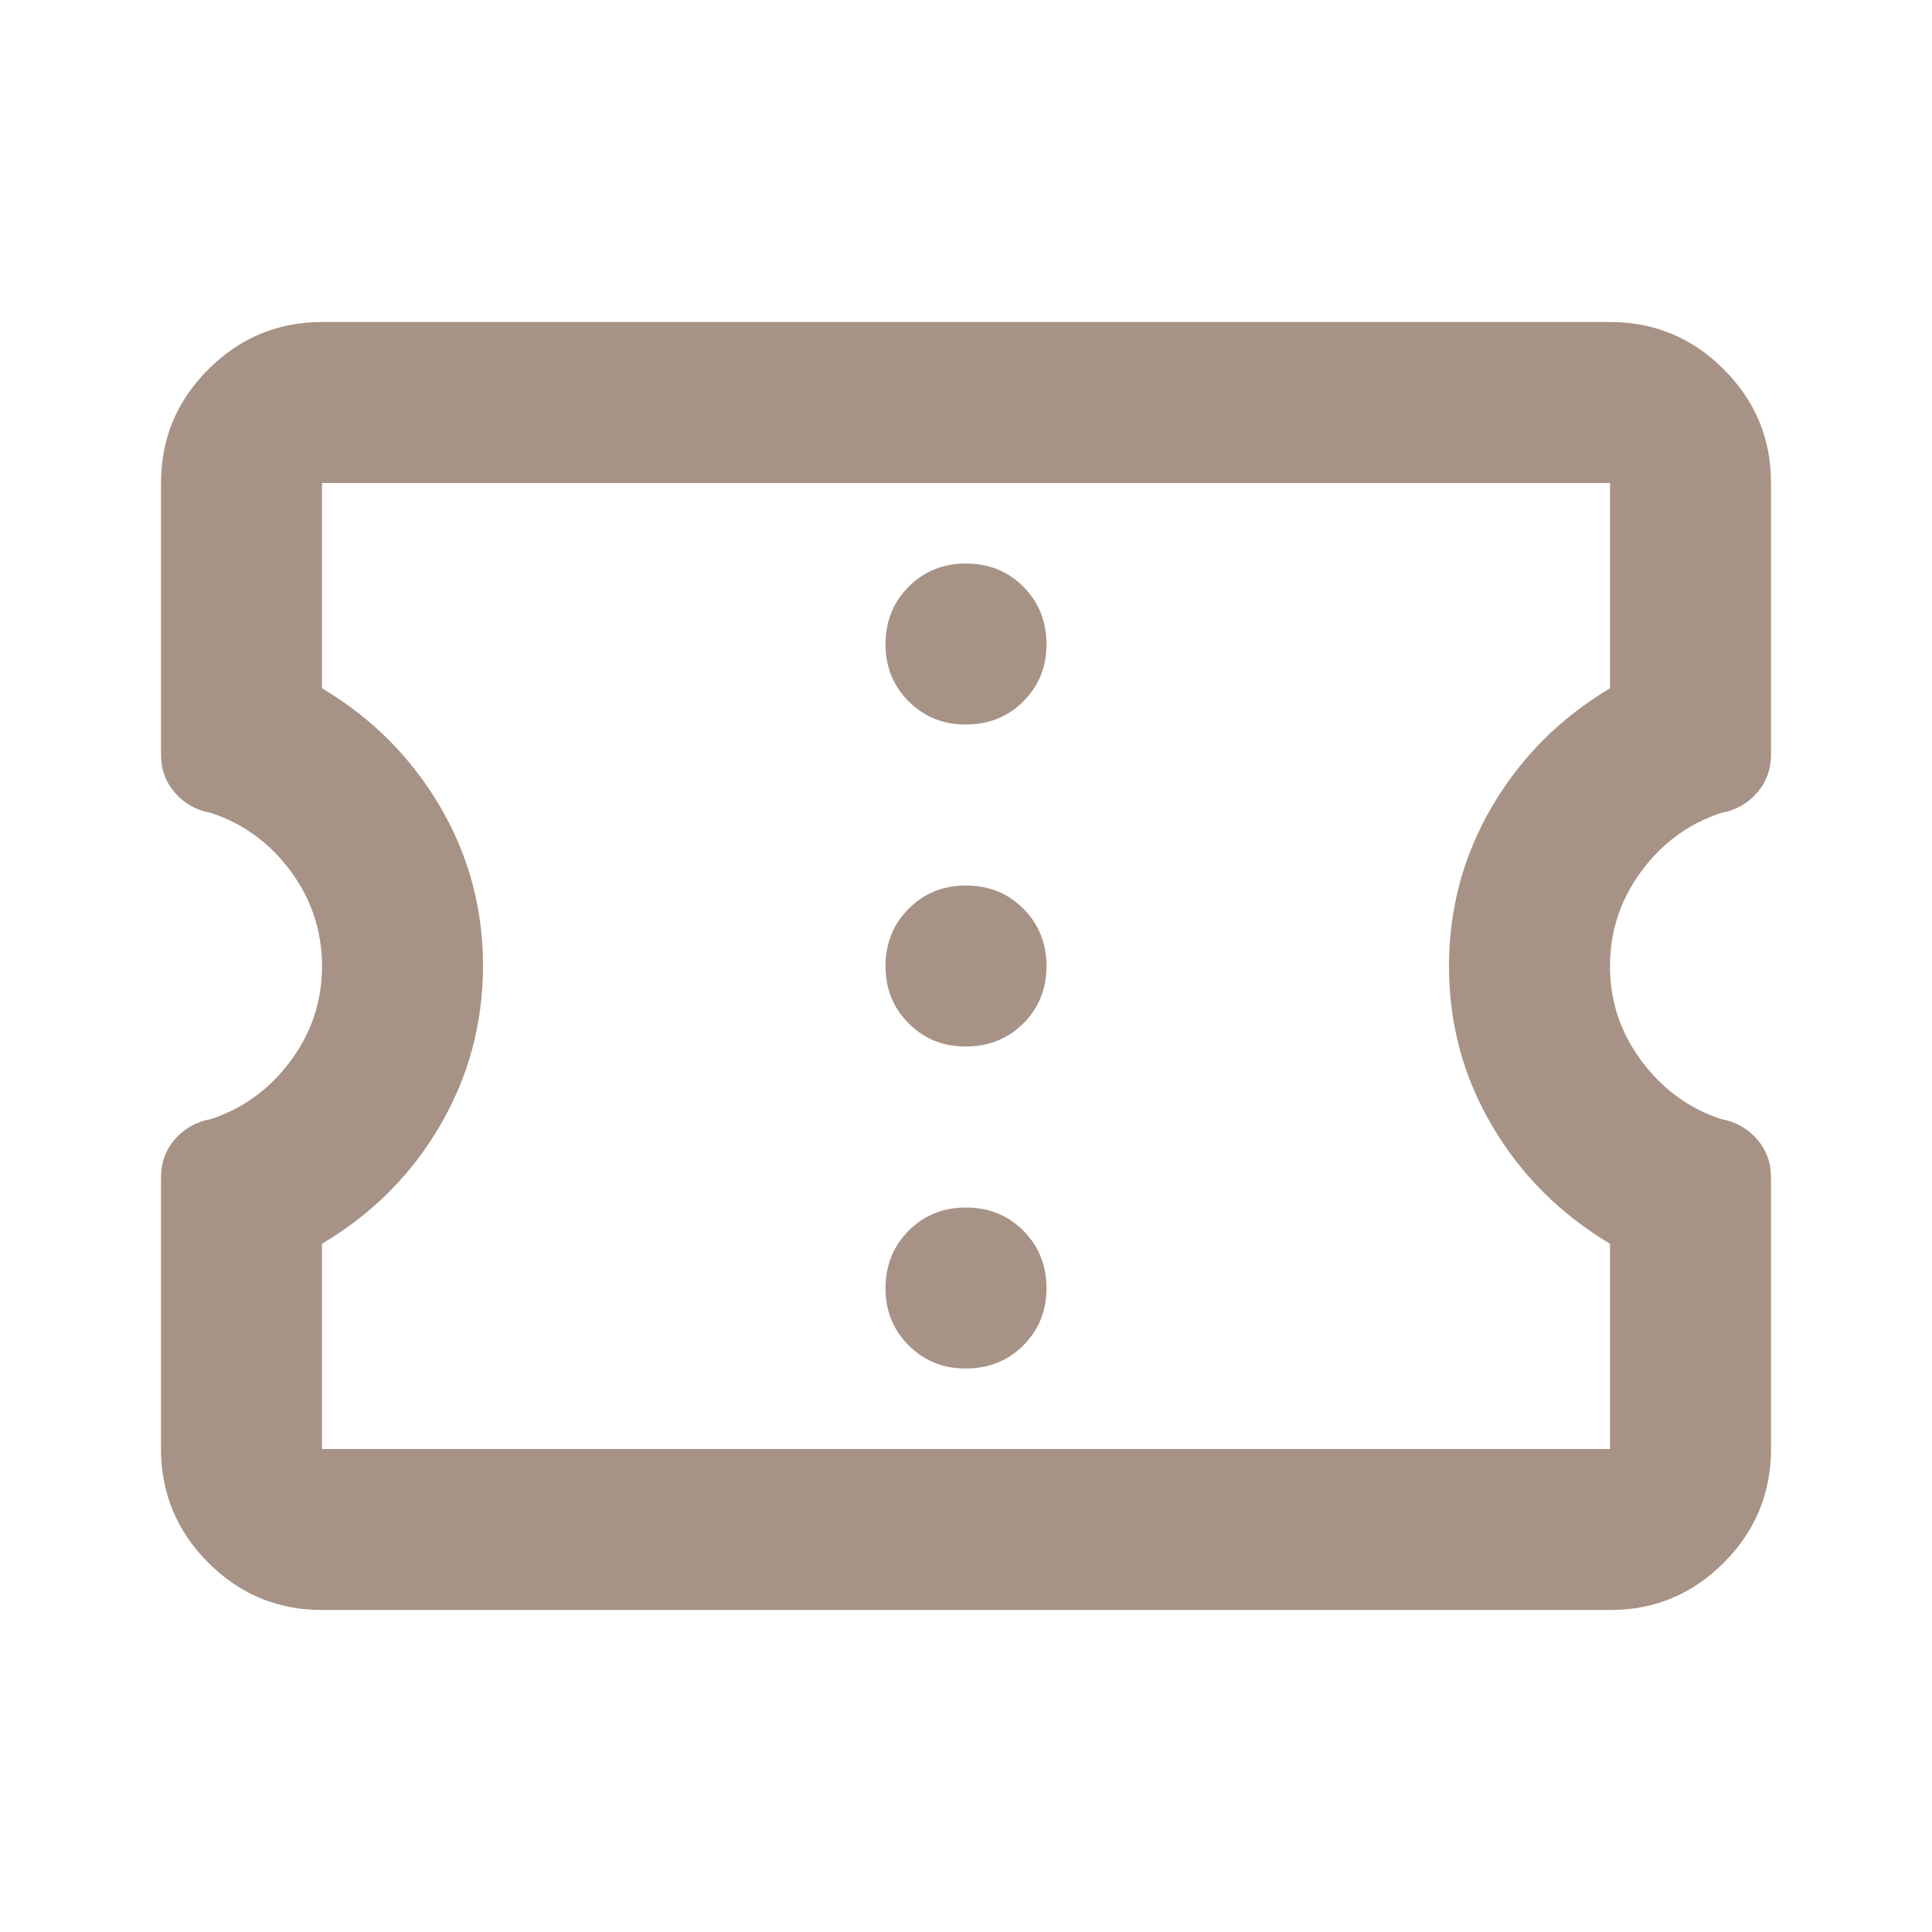
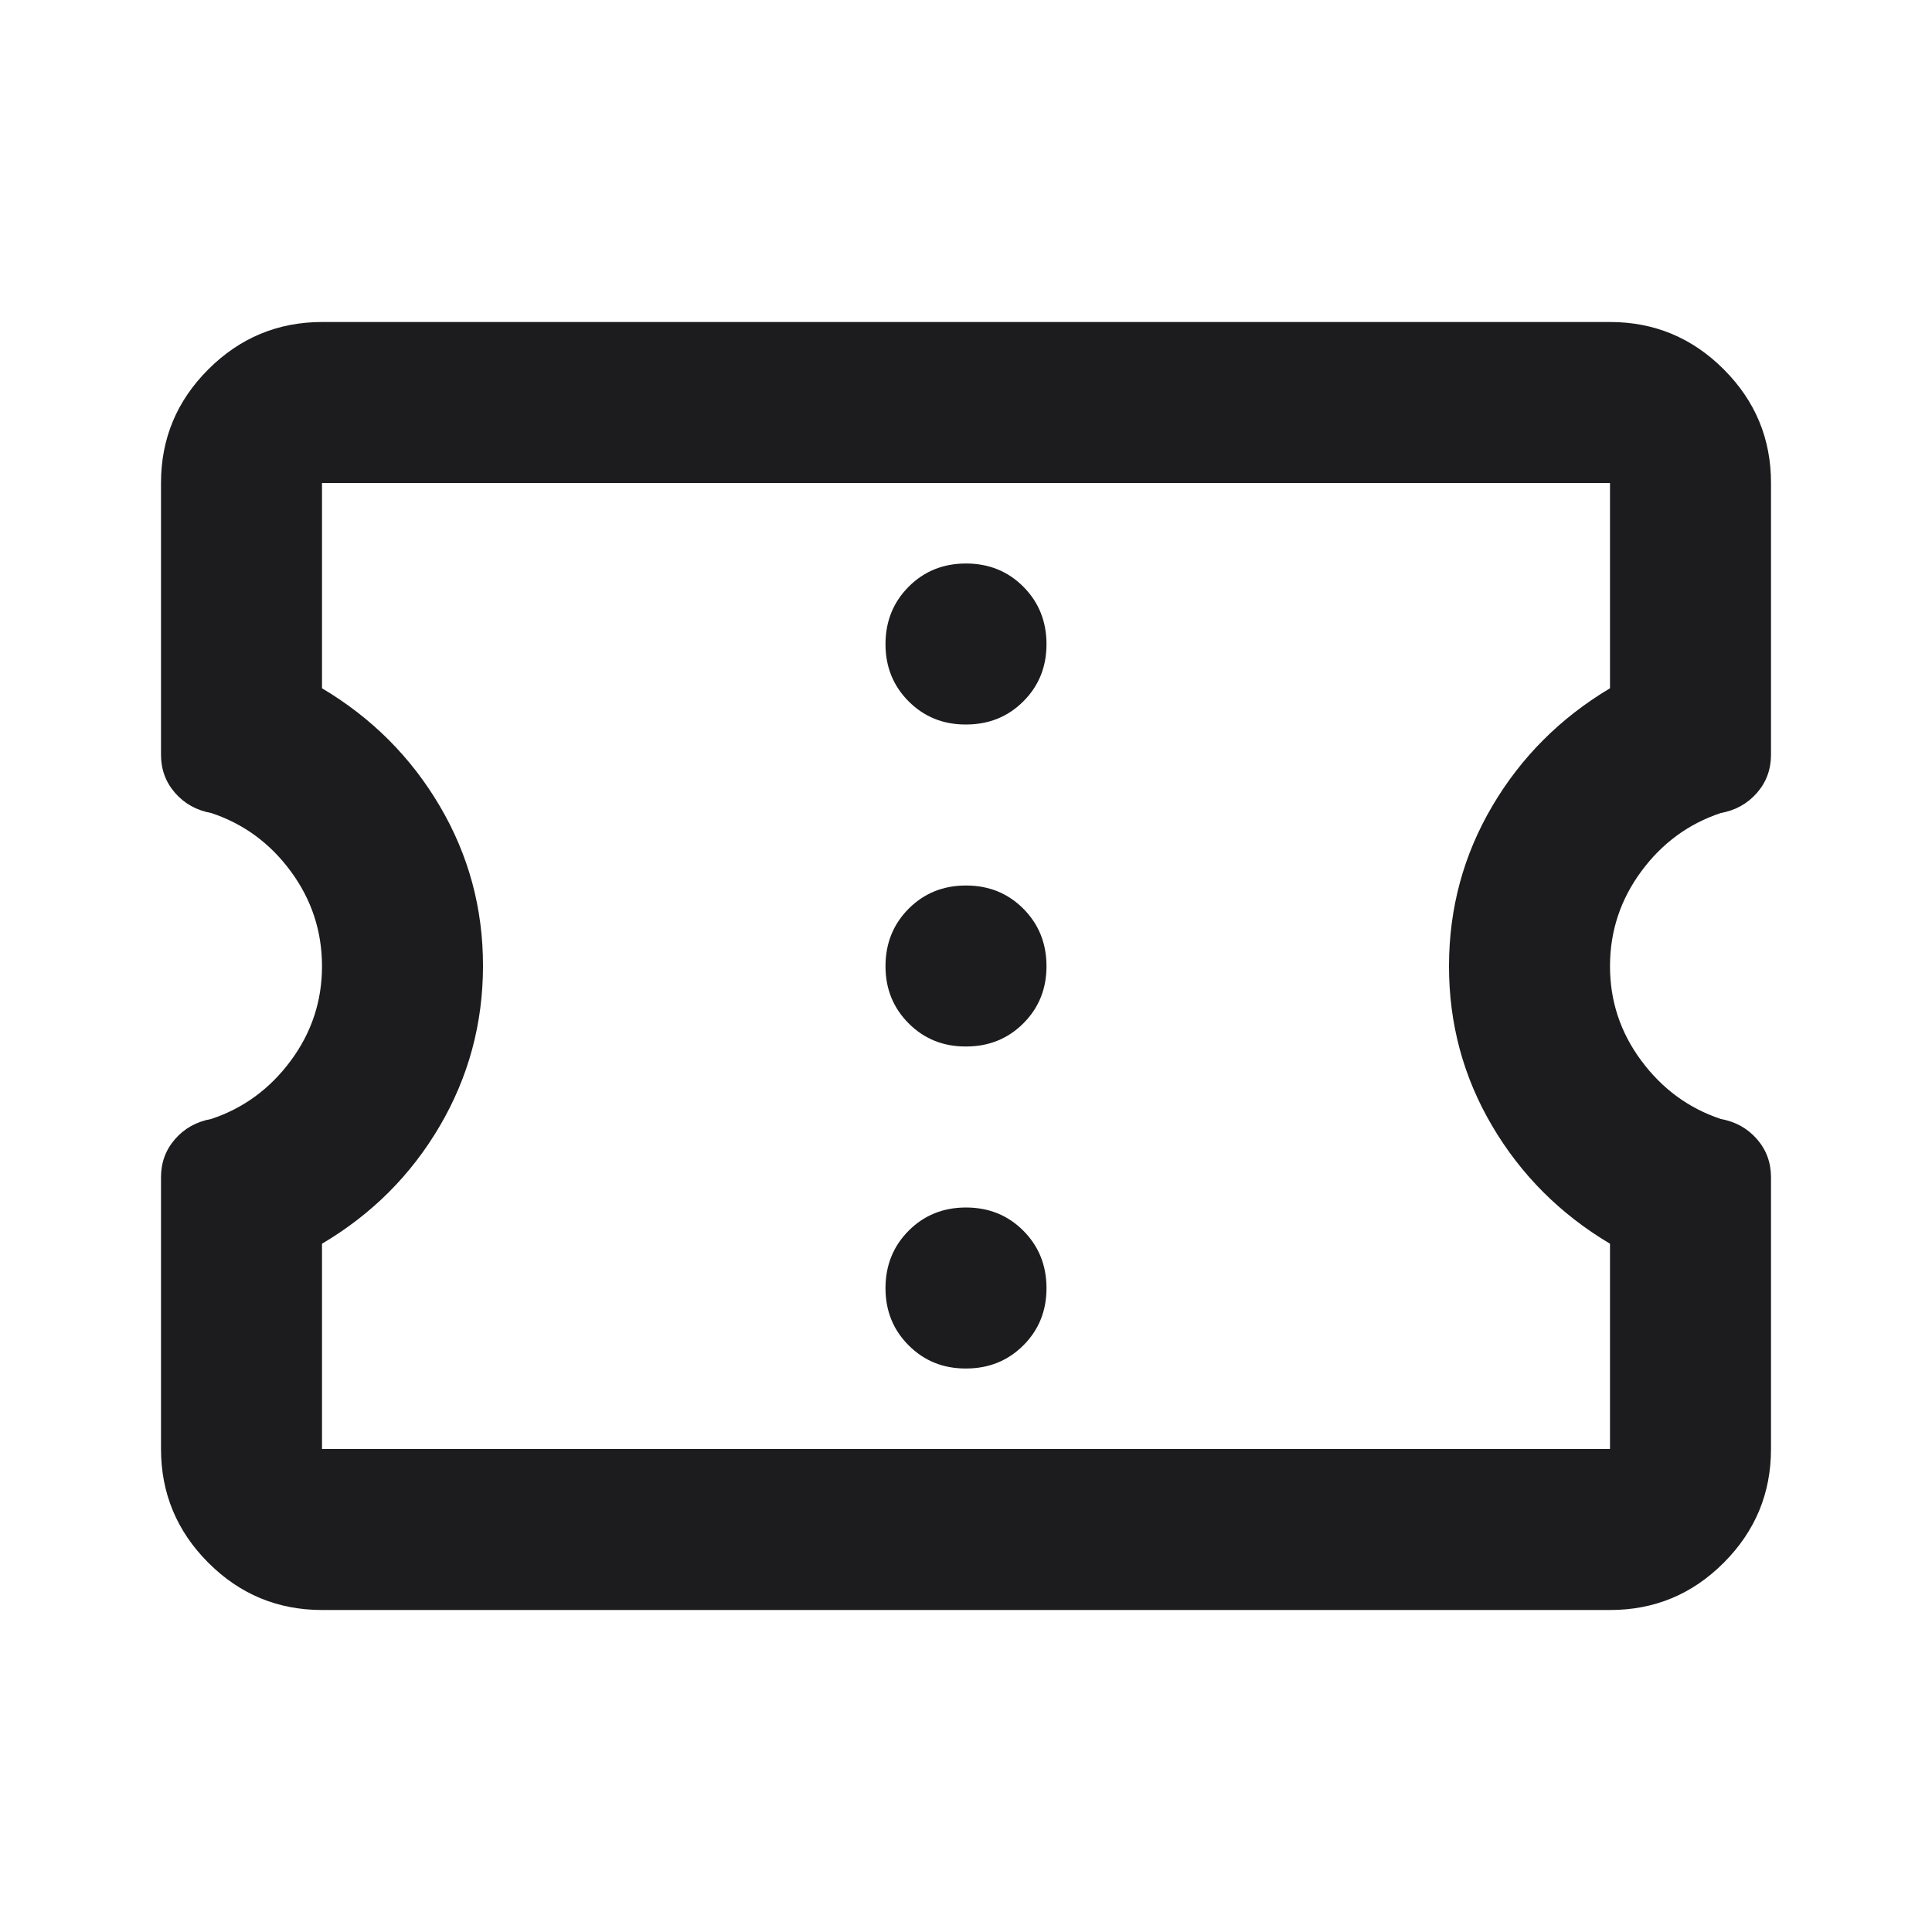
<svg xmlns="http://www.w3.org/2000/svg" width="1em" height="1em" viewBox="0 0 24 24">
-   <path fill="#A79386" d="M4 20q-.825 0-1.412-.587T2 18v-3.375q0-.275.175-.475t.45-.25q.6-.2.988-.725T4 12t-.387-1.175t-.988-.725q-.275-.05-.45-.25T2 9.375V6q0-.825.588-1.412T4 4h16q.825 0 1.413.588T22 6v3.375q0 .275-.175.475t-.45.25q-.6.2-.987.725T20 12t.388 1.175t.987.725q.275.05.45.25t.175.475V18q0 .825-.587 1.413T20 20zm0-2h16v-2.55q-.925-.55-1.463-1.462T18 12t.538-1.987T20 8.55V6H4v2.55q.925.55 1.463 1.463T6 12t-.537 1.988T4 15.45zm8-1q.425 0 .713-.288T13 16t-.288-.712T12 15t-.712.288T11 16t.288.713T12 17m0-4q.425 0 .713-.288T13 12t-.288-.712T12 11t-.712.288T11 12t.288.713T12 13m0-4q.425 0 .713-.288T13 8t-.288-.712T12 7t-.712.288T11 8t.288.713T12 9m0 3" />
+   <path fill="#1C1C1E" d="M4 20q-.825 0-1.412-.587T2 18v-3.375q0-.275.175-.475t.45-.25q.6-.2.988-.725T4 12t-.387-1.175t-.988-.725q-.275-.05-.45-.25T2 9.375V6q0-.825.588-1.412T4 4h16q.825 0 1.413.588T22 6v3.375q0 .275-.175.475t-.45.25q-.6.2-.987.725T20 12t.388 1.175t.987.725q.275.05.45.25t.175.475V18q0 .825-.587 1.413T20 20zm0-2h16v-2.55q-.925-.55-1.463-1.462T18 12t.538-1.987T20 8.55V6H4v2.55q.925.55 1.463 1.463T6 12t-.537 1.988T4 15.45zm8-1q.425 0 .713-.288T13 16t-.288-.712T12 15t-.712.288T11 16t.288.713T12 17m0-4q.425 0 .713-.288T13 12t-.288-.712T12 11t-.712.288T11 12t.288.713T12 13m0-4q.425 0 .713-.288T13 8t-.288-.712T12 7t-.712.288T11 8t.288.713T12 9m0 3" />
</svg>
